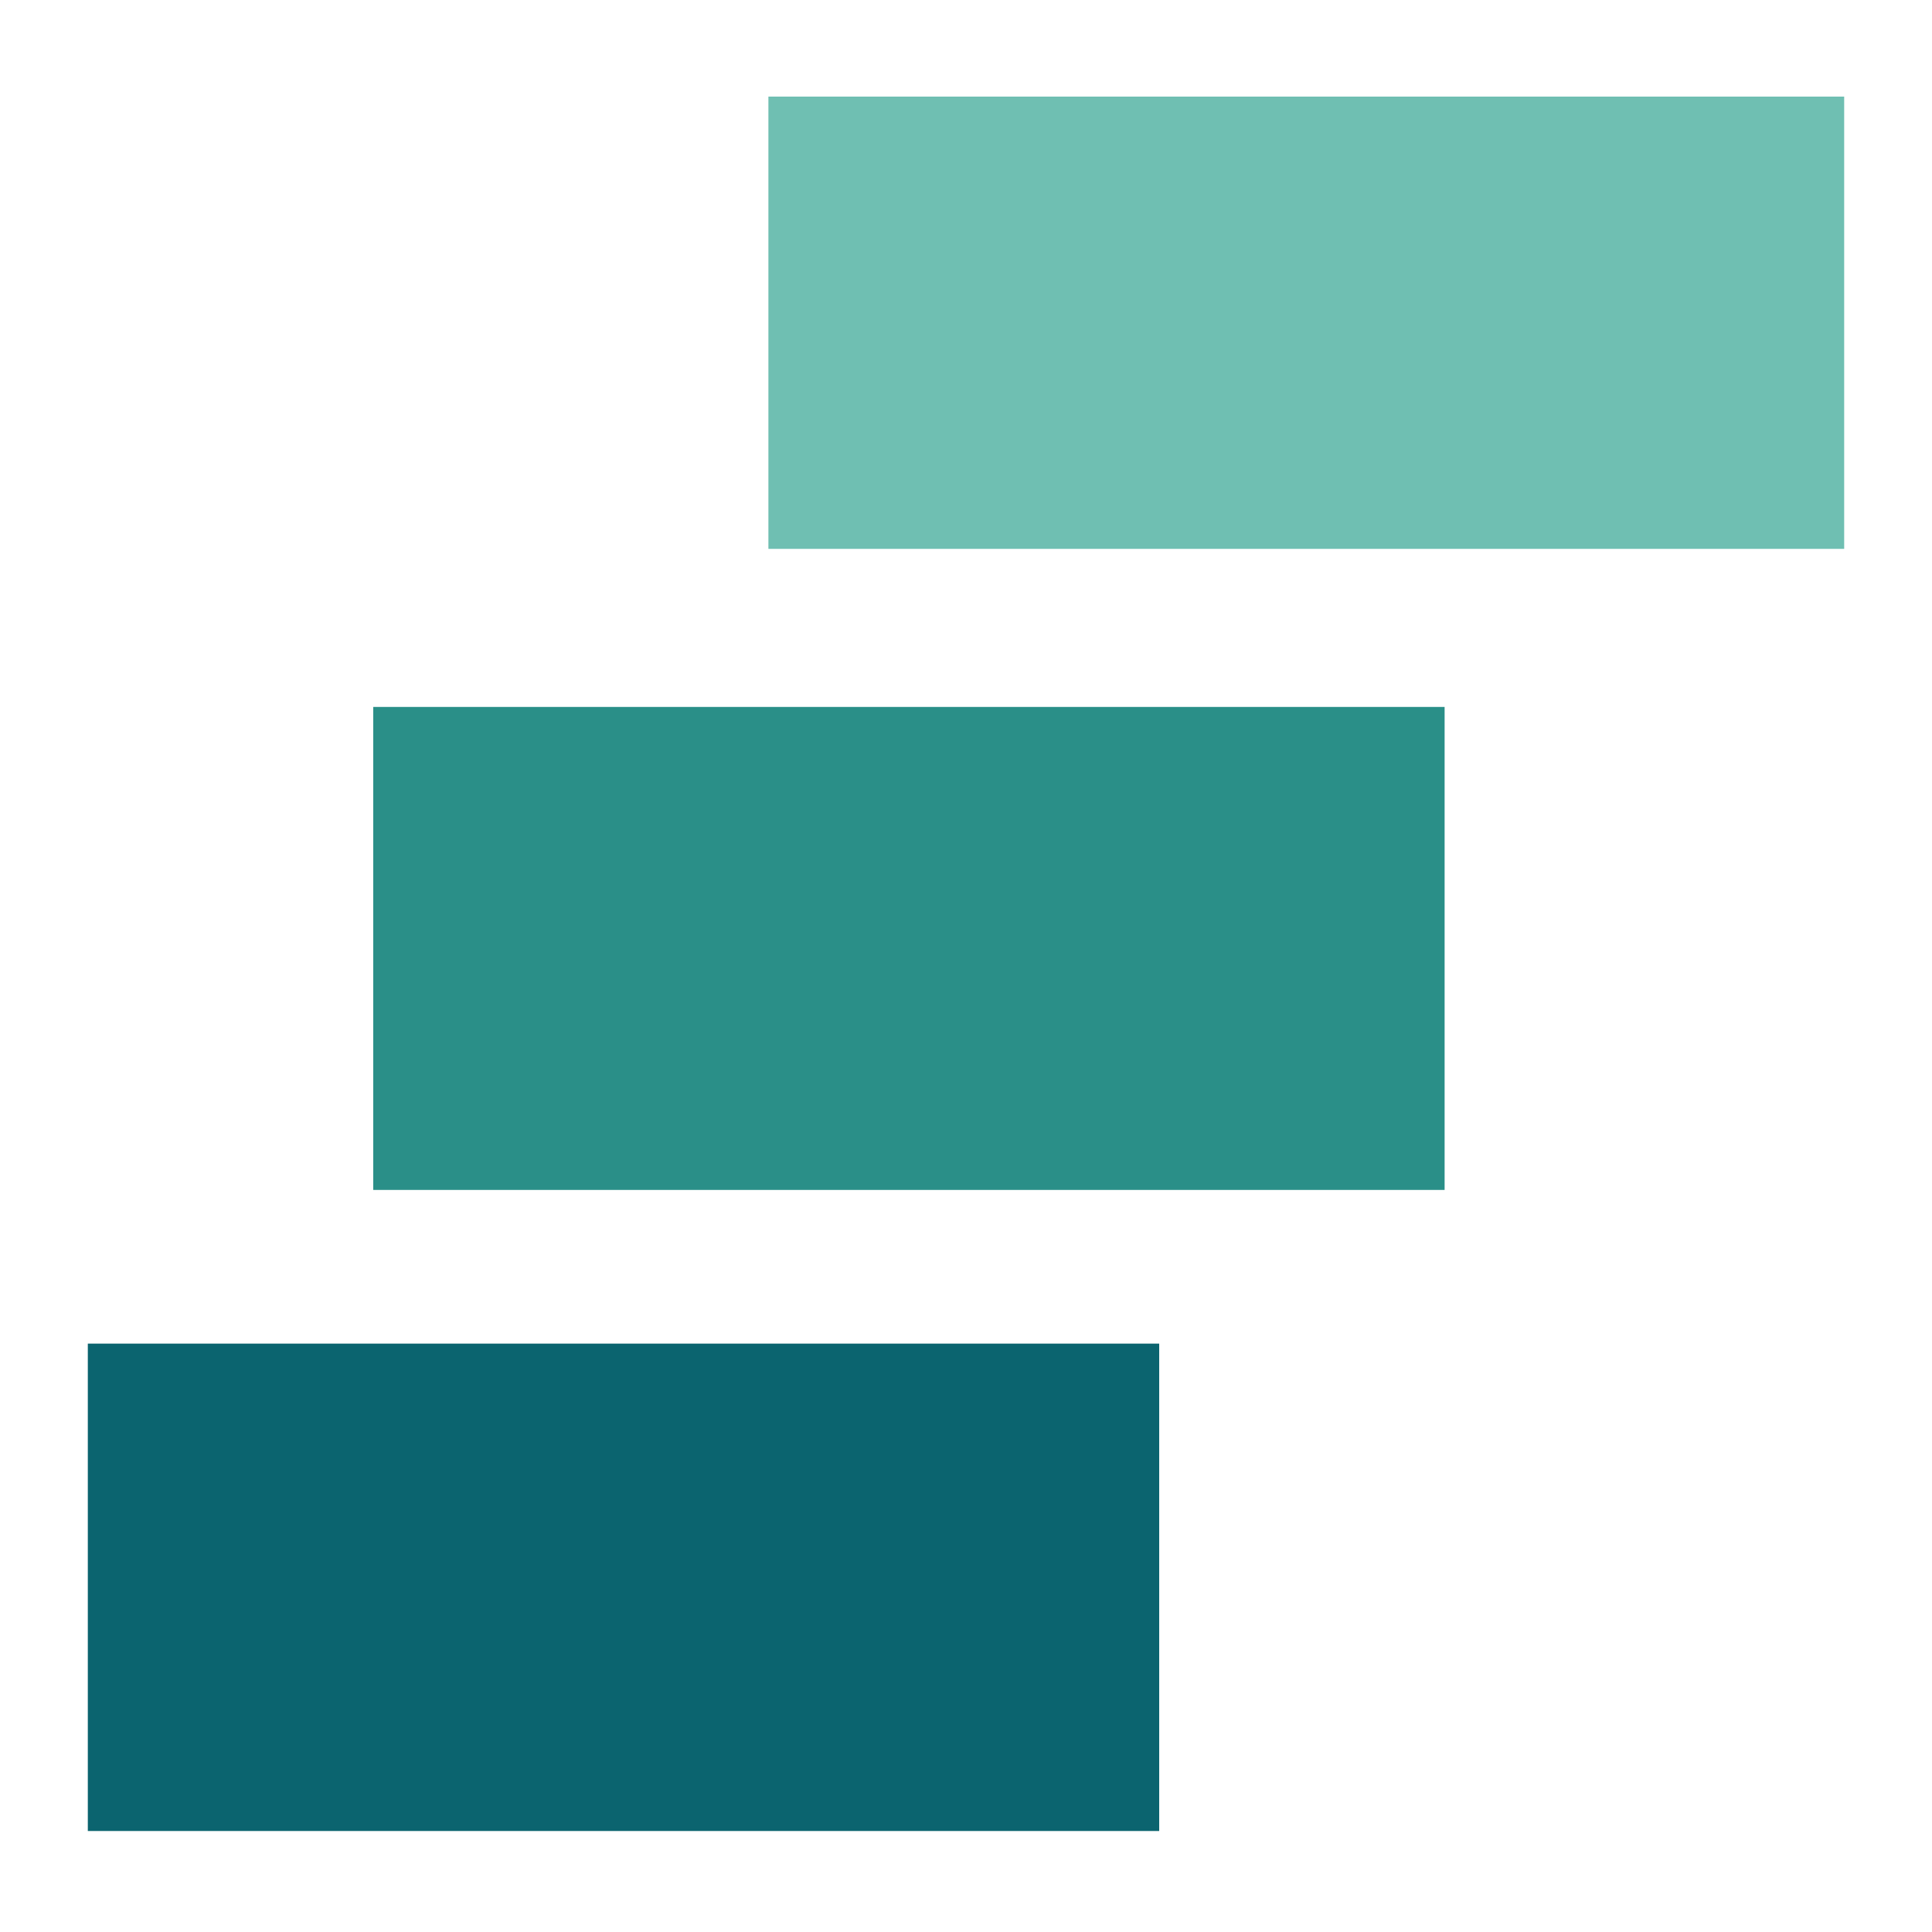
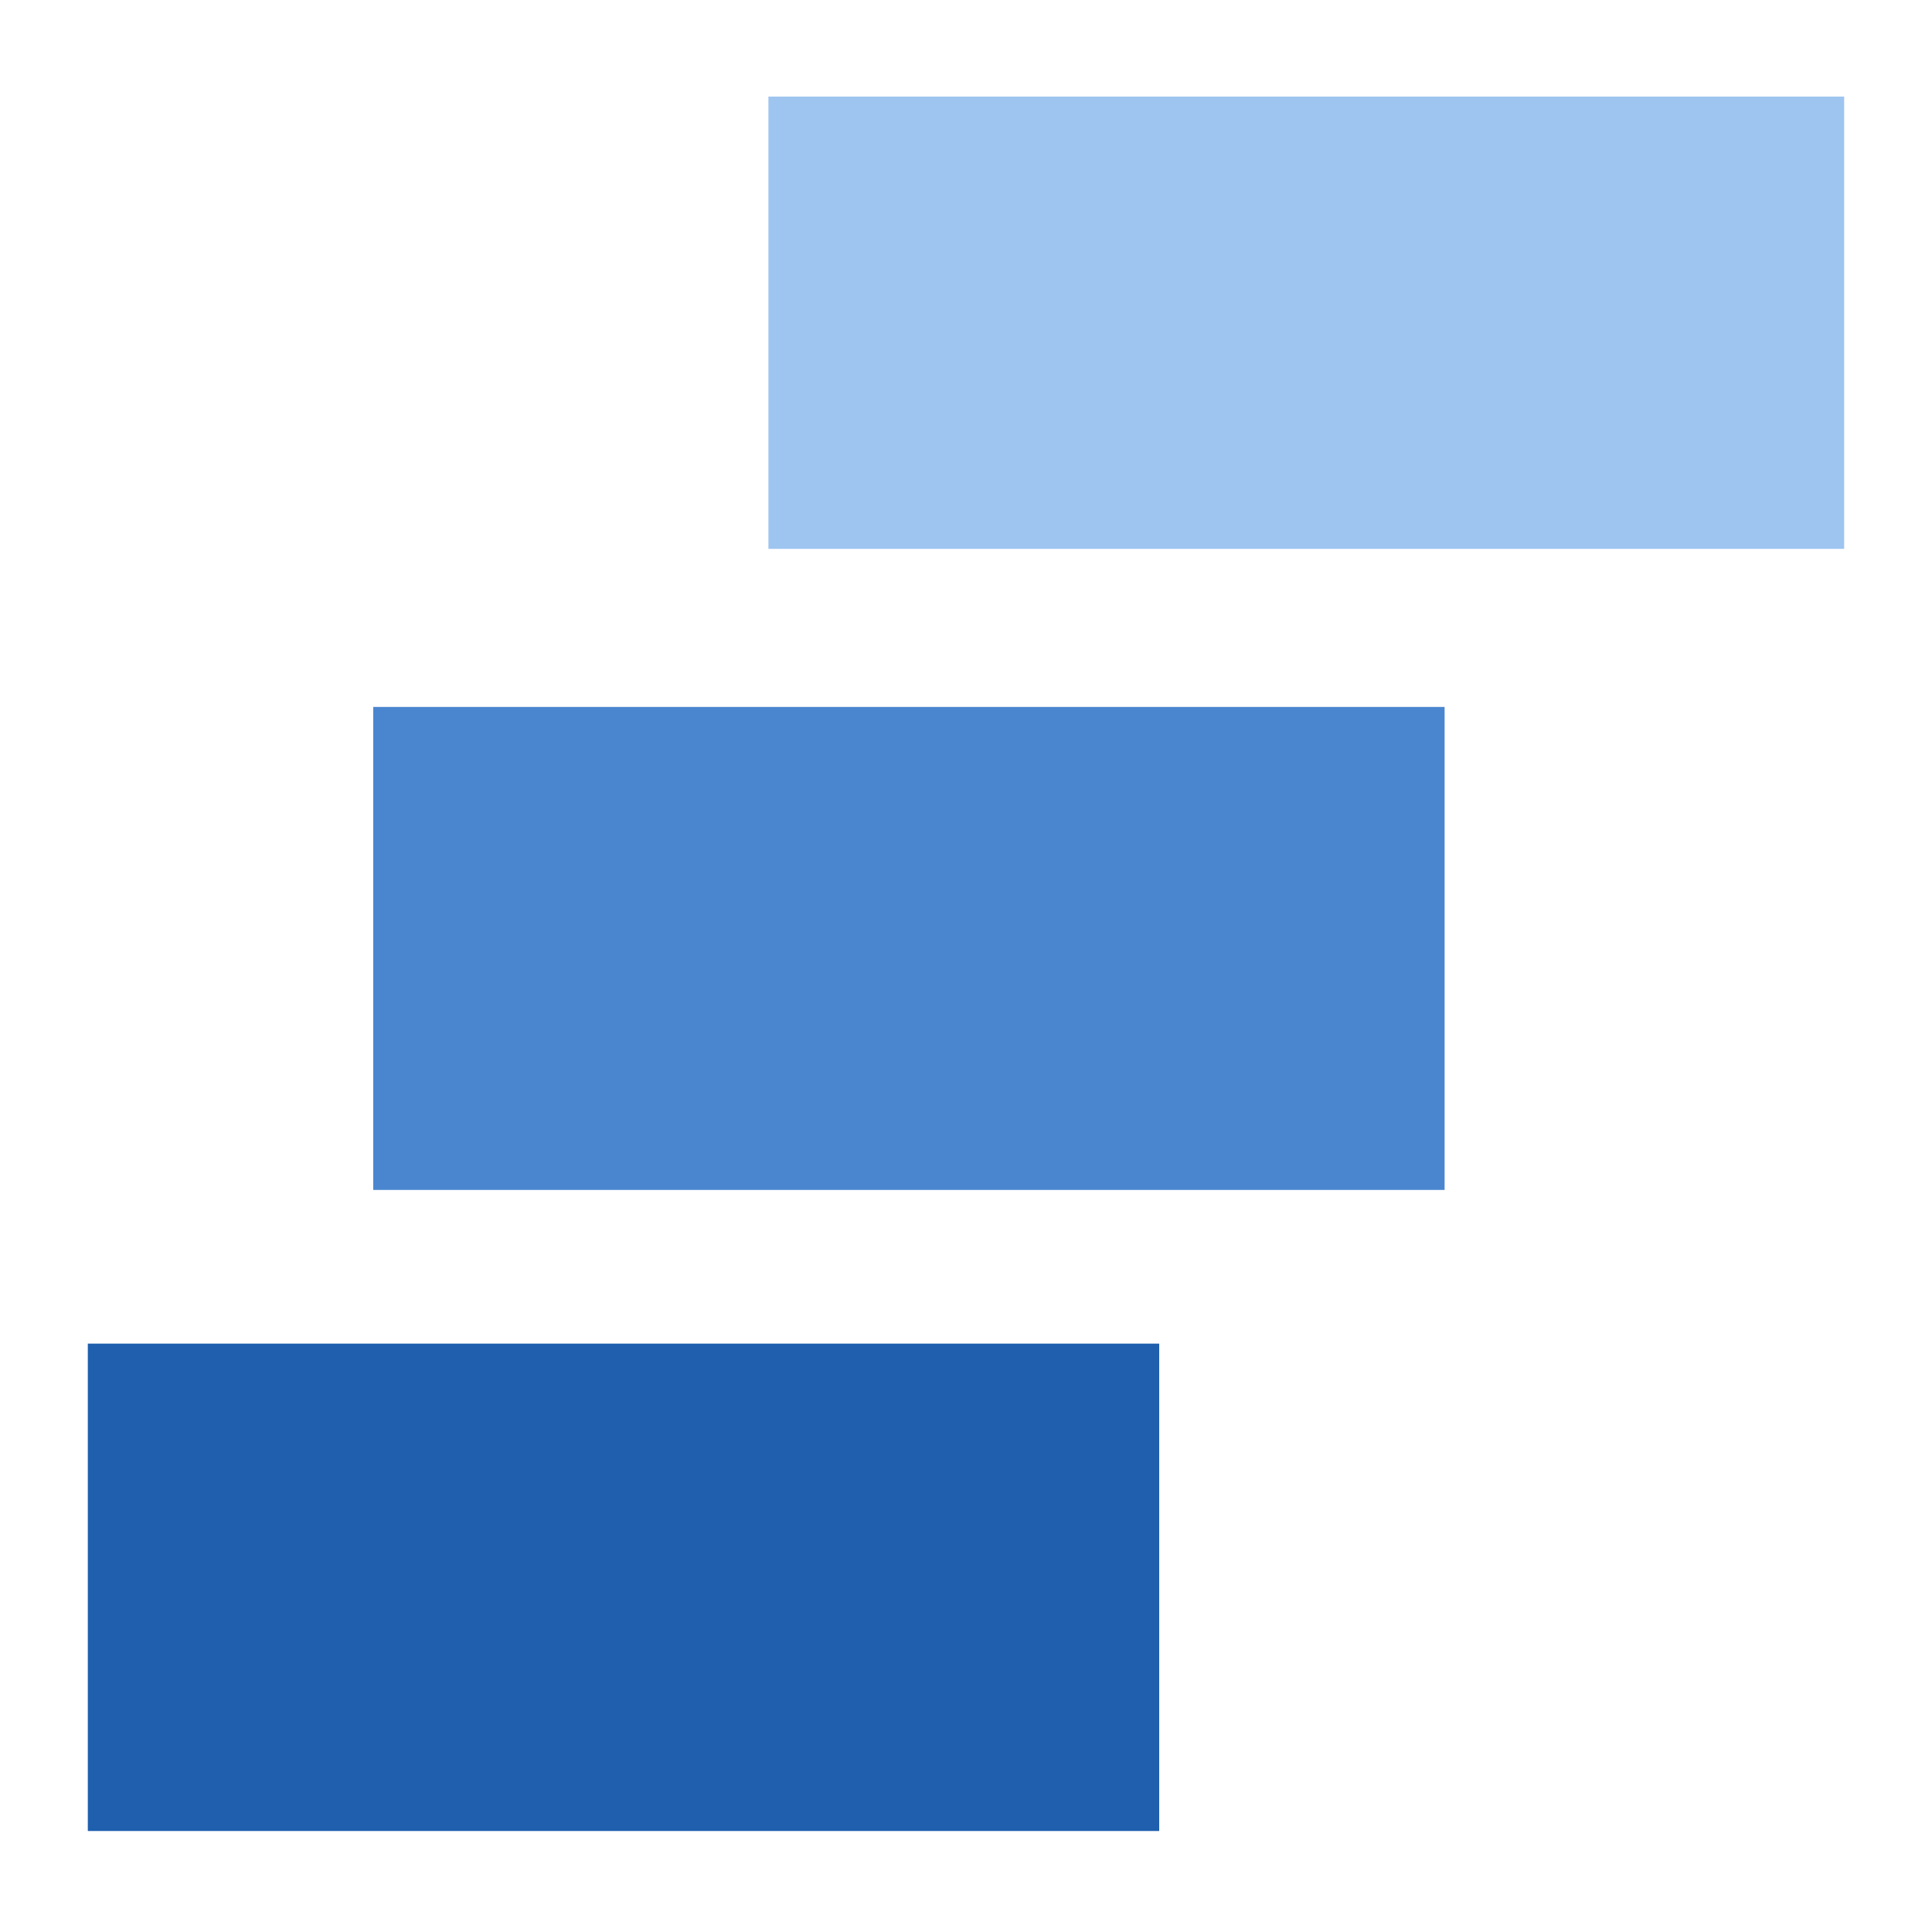
<svg xmlns="http://www.w3.org/2000/svg" viewBox="814 208 440 440">
-   <rect x="989" y="230" width="245" height="103" fill="#6fbfb2" />
-   <rect x="899" y="369" width="244" height="110" fill="#2a8f88" />
-   <rect x="834" y="514" width="244" height="111" fill="#0b646f" />
+   <rect x="989" y="230" width="245" height="103" fill="#9ec5f0" />
+   <rect x="899" y="369" width="244" height="110" fill="#4a86cf" />
+   <rect x="834" y="514" width="244" height="111" fill="#1f5fae" />
</svg>
